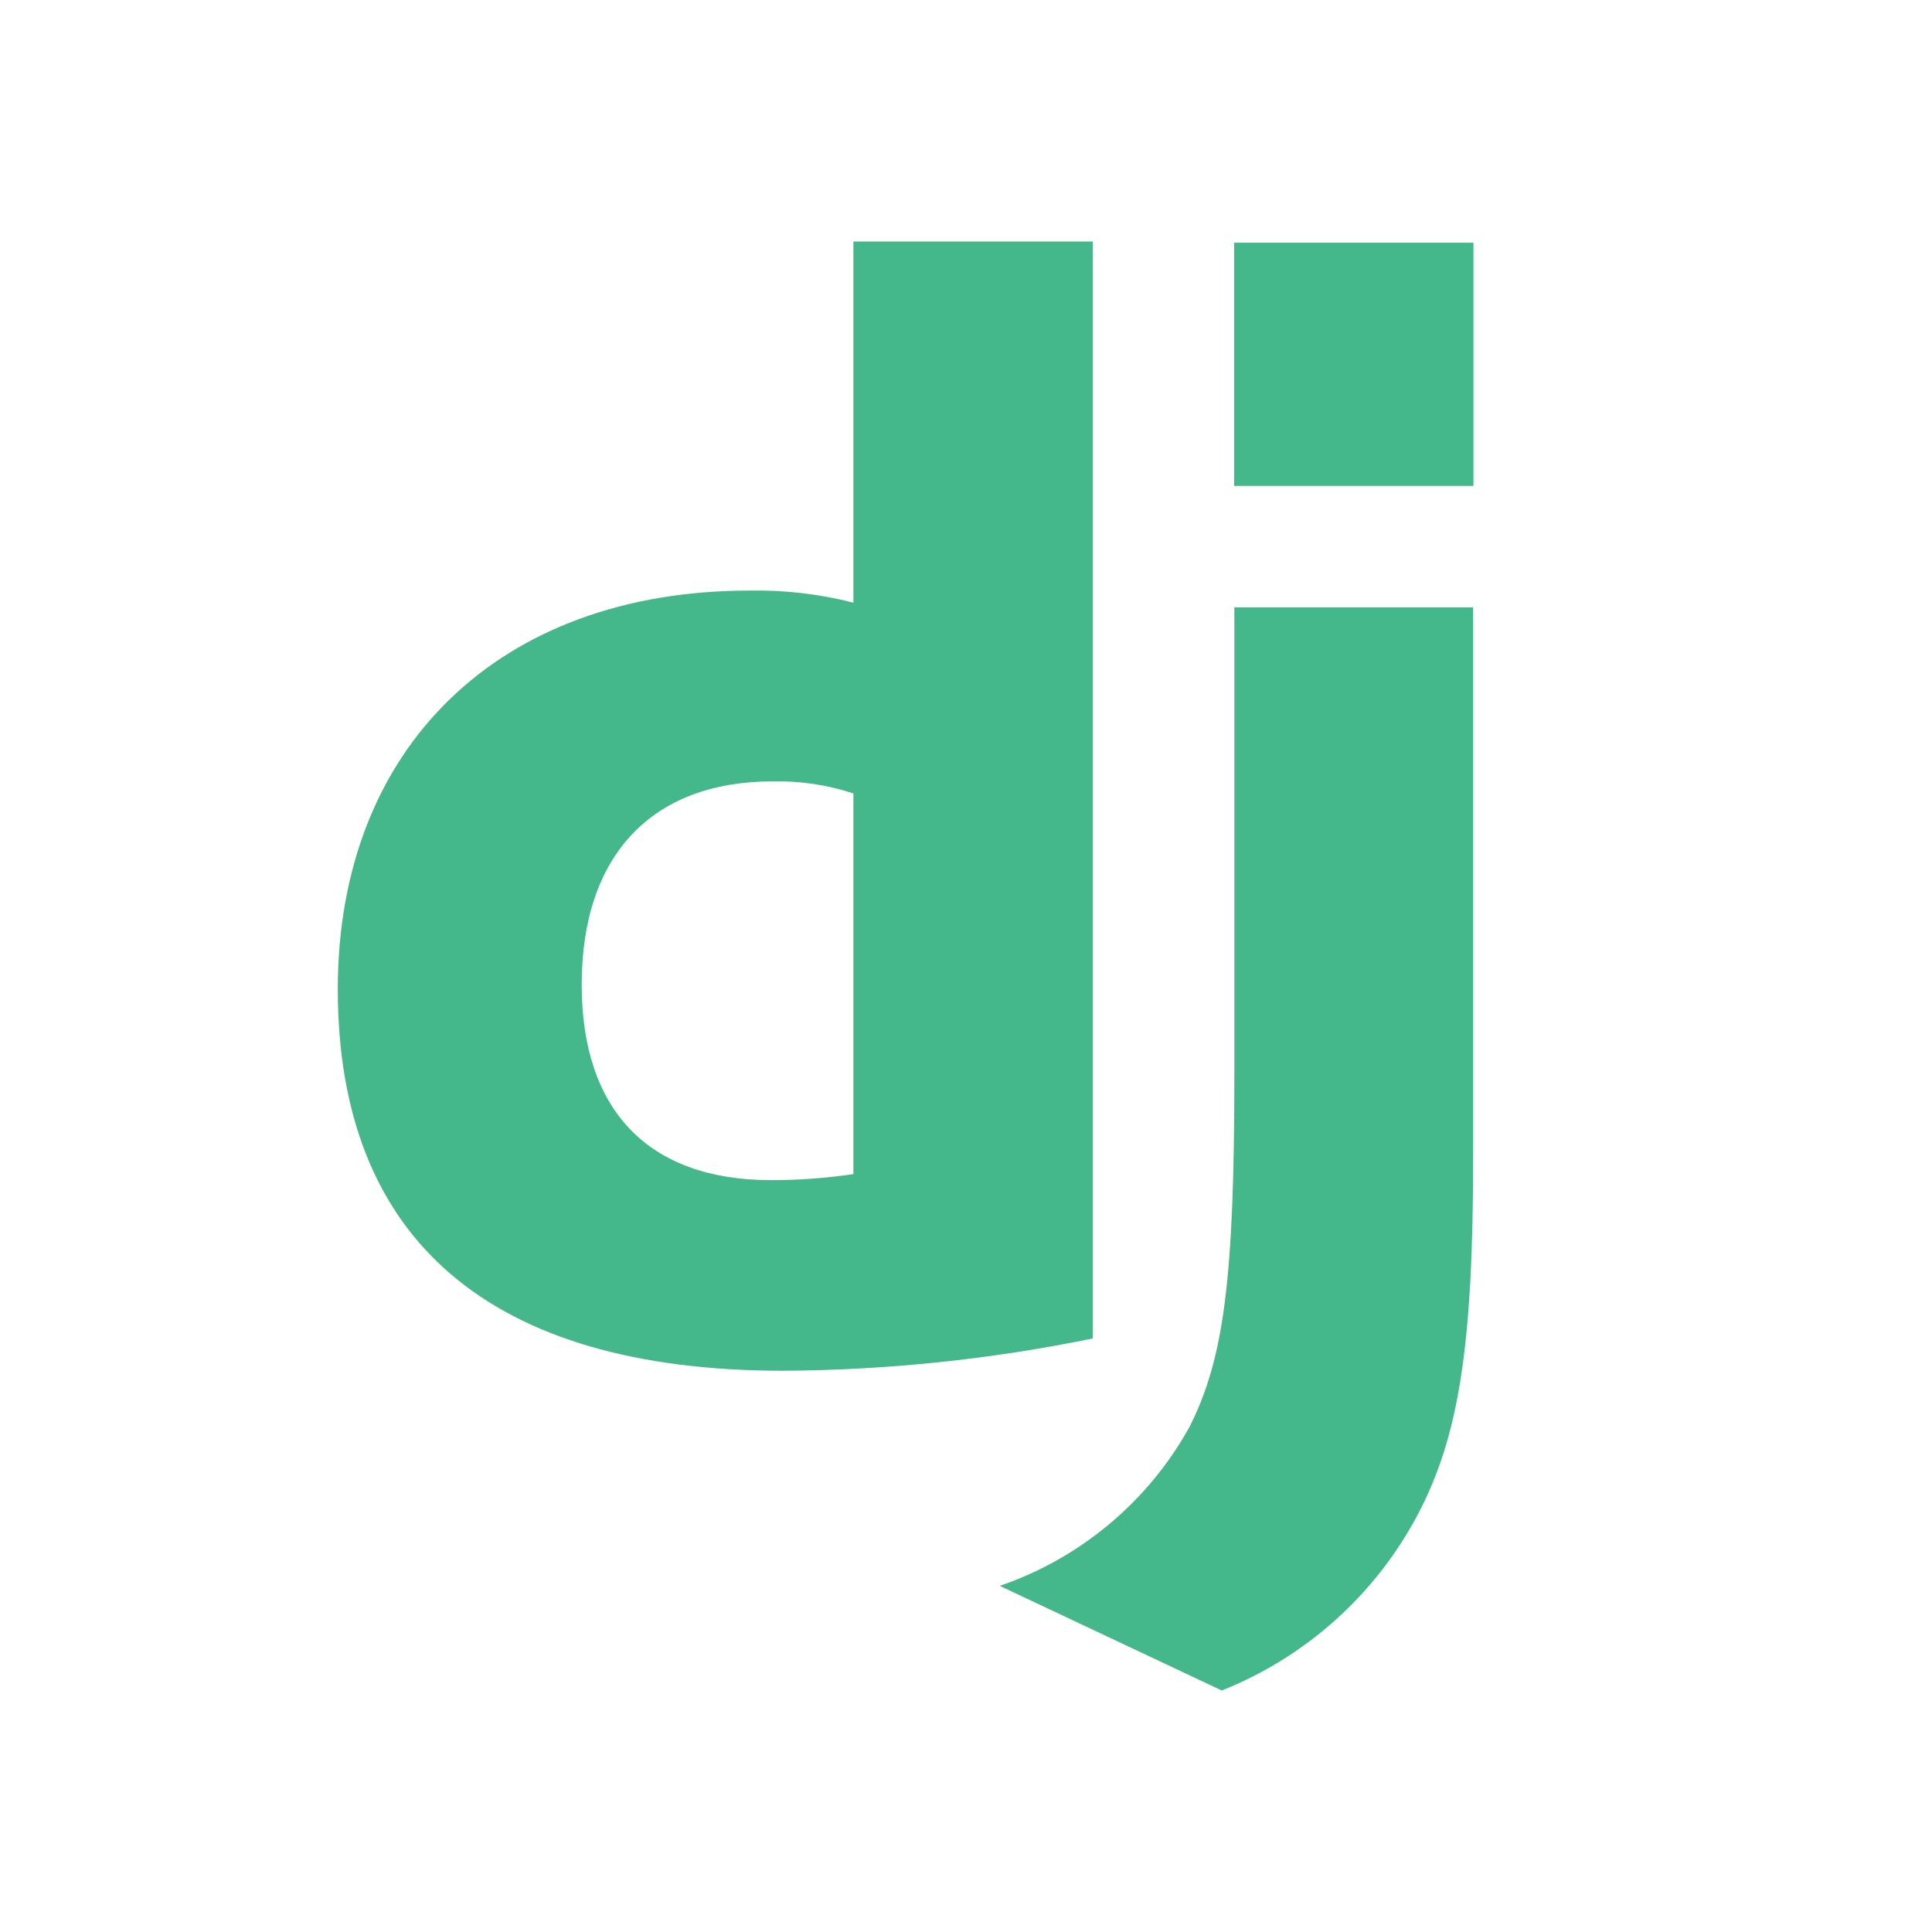
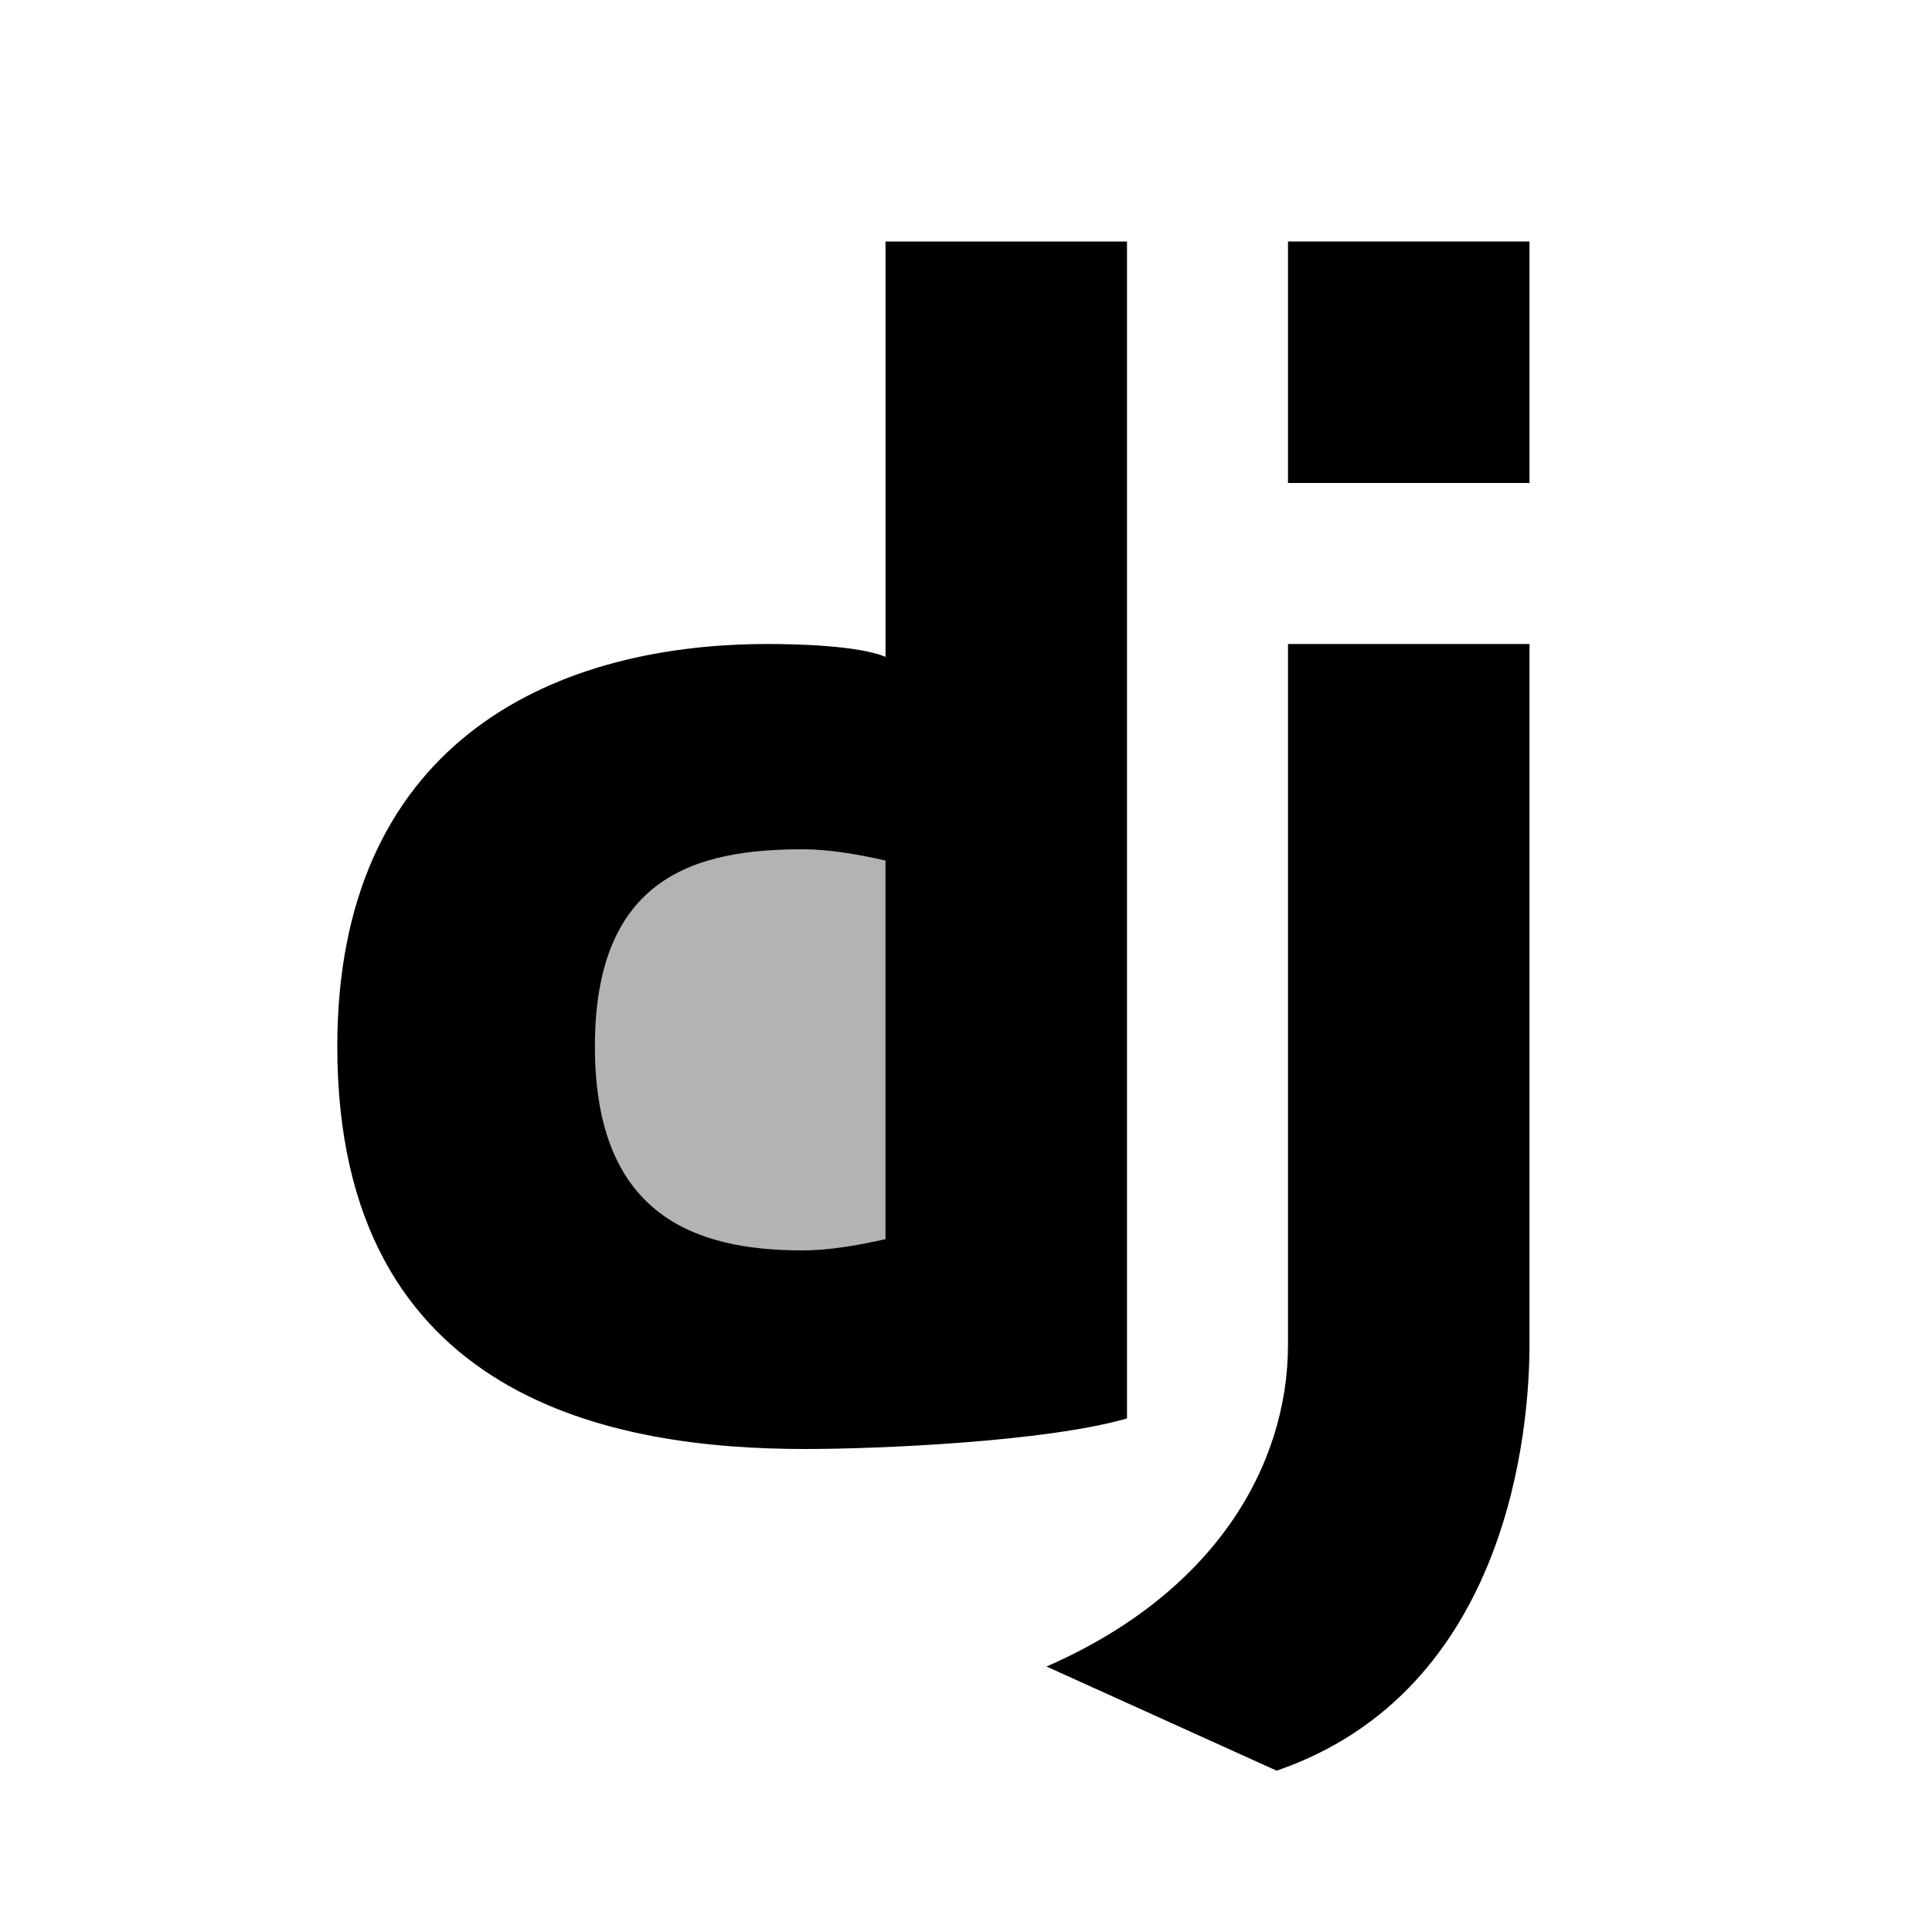
- <svg xmlns="http://www.w3.org/2000/svg" viewBox="0 0 32 32">
-   <g fill="#44b78b">
-     <path d="m14.135 4h3.965v18.169a26.218 26.218 0 0 1 -5.143.535c-4.842-.005-7.362-2.168-7.362-6.322 0-4 2.673-6.6 6.816-6.6a6.448 6.448 0 0 1 1.724.2zm0 9.142a3.992 3.992 0 0 0 -1.337-.2c-2 0-3.163 1.223-3.163 3.366 0 2.087 1.107 3.239 3.138 3.239a9.355 9.355 0 0 0 1.362-.1v-6.3z" />
-     <path d="m24.4 10.059v9.1c0 3.133-.235 4.639-.923 5.938a6.316 6.316 0 0 1 -3.24 2.903l-3.678-1.733a5.708 5.708 0 0 0 3.141-2.629c.566-1.121.745-2.42.745-5.837v-7.742z" />
-     <path d="m20.441 4.02h3.964v4.028h-3.964z" />
-   </g>
+ <svg xmlns="http://www.w3.org/2000/svg" viewBox="0 0 24 24" width="24px" height="24px">
+   <rect width="3" height="3" x="16" y="3" />
+   <path d="M19,16.702c0,1-0.235,4.294-3.141,5.294L13,20.702c2.078-0.906,3-2.484,3-4C16,14.608,16,8,16,8h3 C19,8,19,14.452,19,16.702z" />
+   <path d="M9.97,16.533c-3.115,0-3.58-2.214-3.58-3.533c0-2.313,1.372-3.75,3.58-3.75 c0.357,0,0.768,0.054,1.254,0.166L12,9.593v6.597l-0.776,0.178C10.739,16.479,10.329,16.533,9.97,16.533z" opacity=".3" />
+   <path d="M11,3v5.159C10.653,8.018,9.904,8,9.535,8C6.759,8,4.19,9.306,4.19,13c0,4.42,3.48,5,5.81,5c0.92,0,3-0.09,4-0.38V3H11z M9.97,15.533c-1.31,0-2.58-0.413-2.58-2.533s1.27-2.45,2.58-2.45c0.32,0,0.68,0.06,1.03,0.14v4.703 C10.65,15.473,10.29,15.533,9.97,15.533z" />
</svg>
